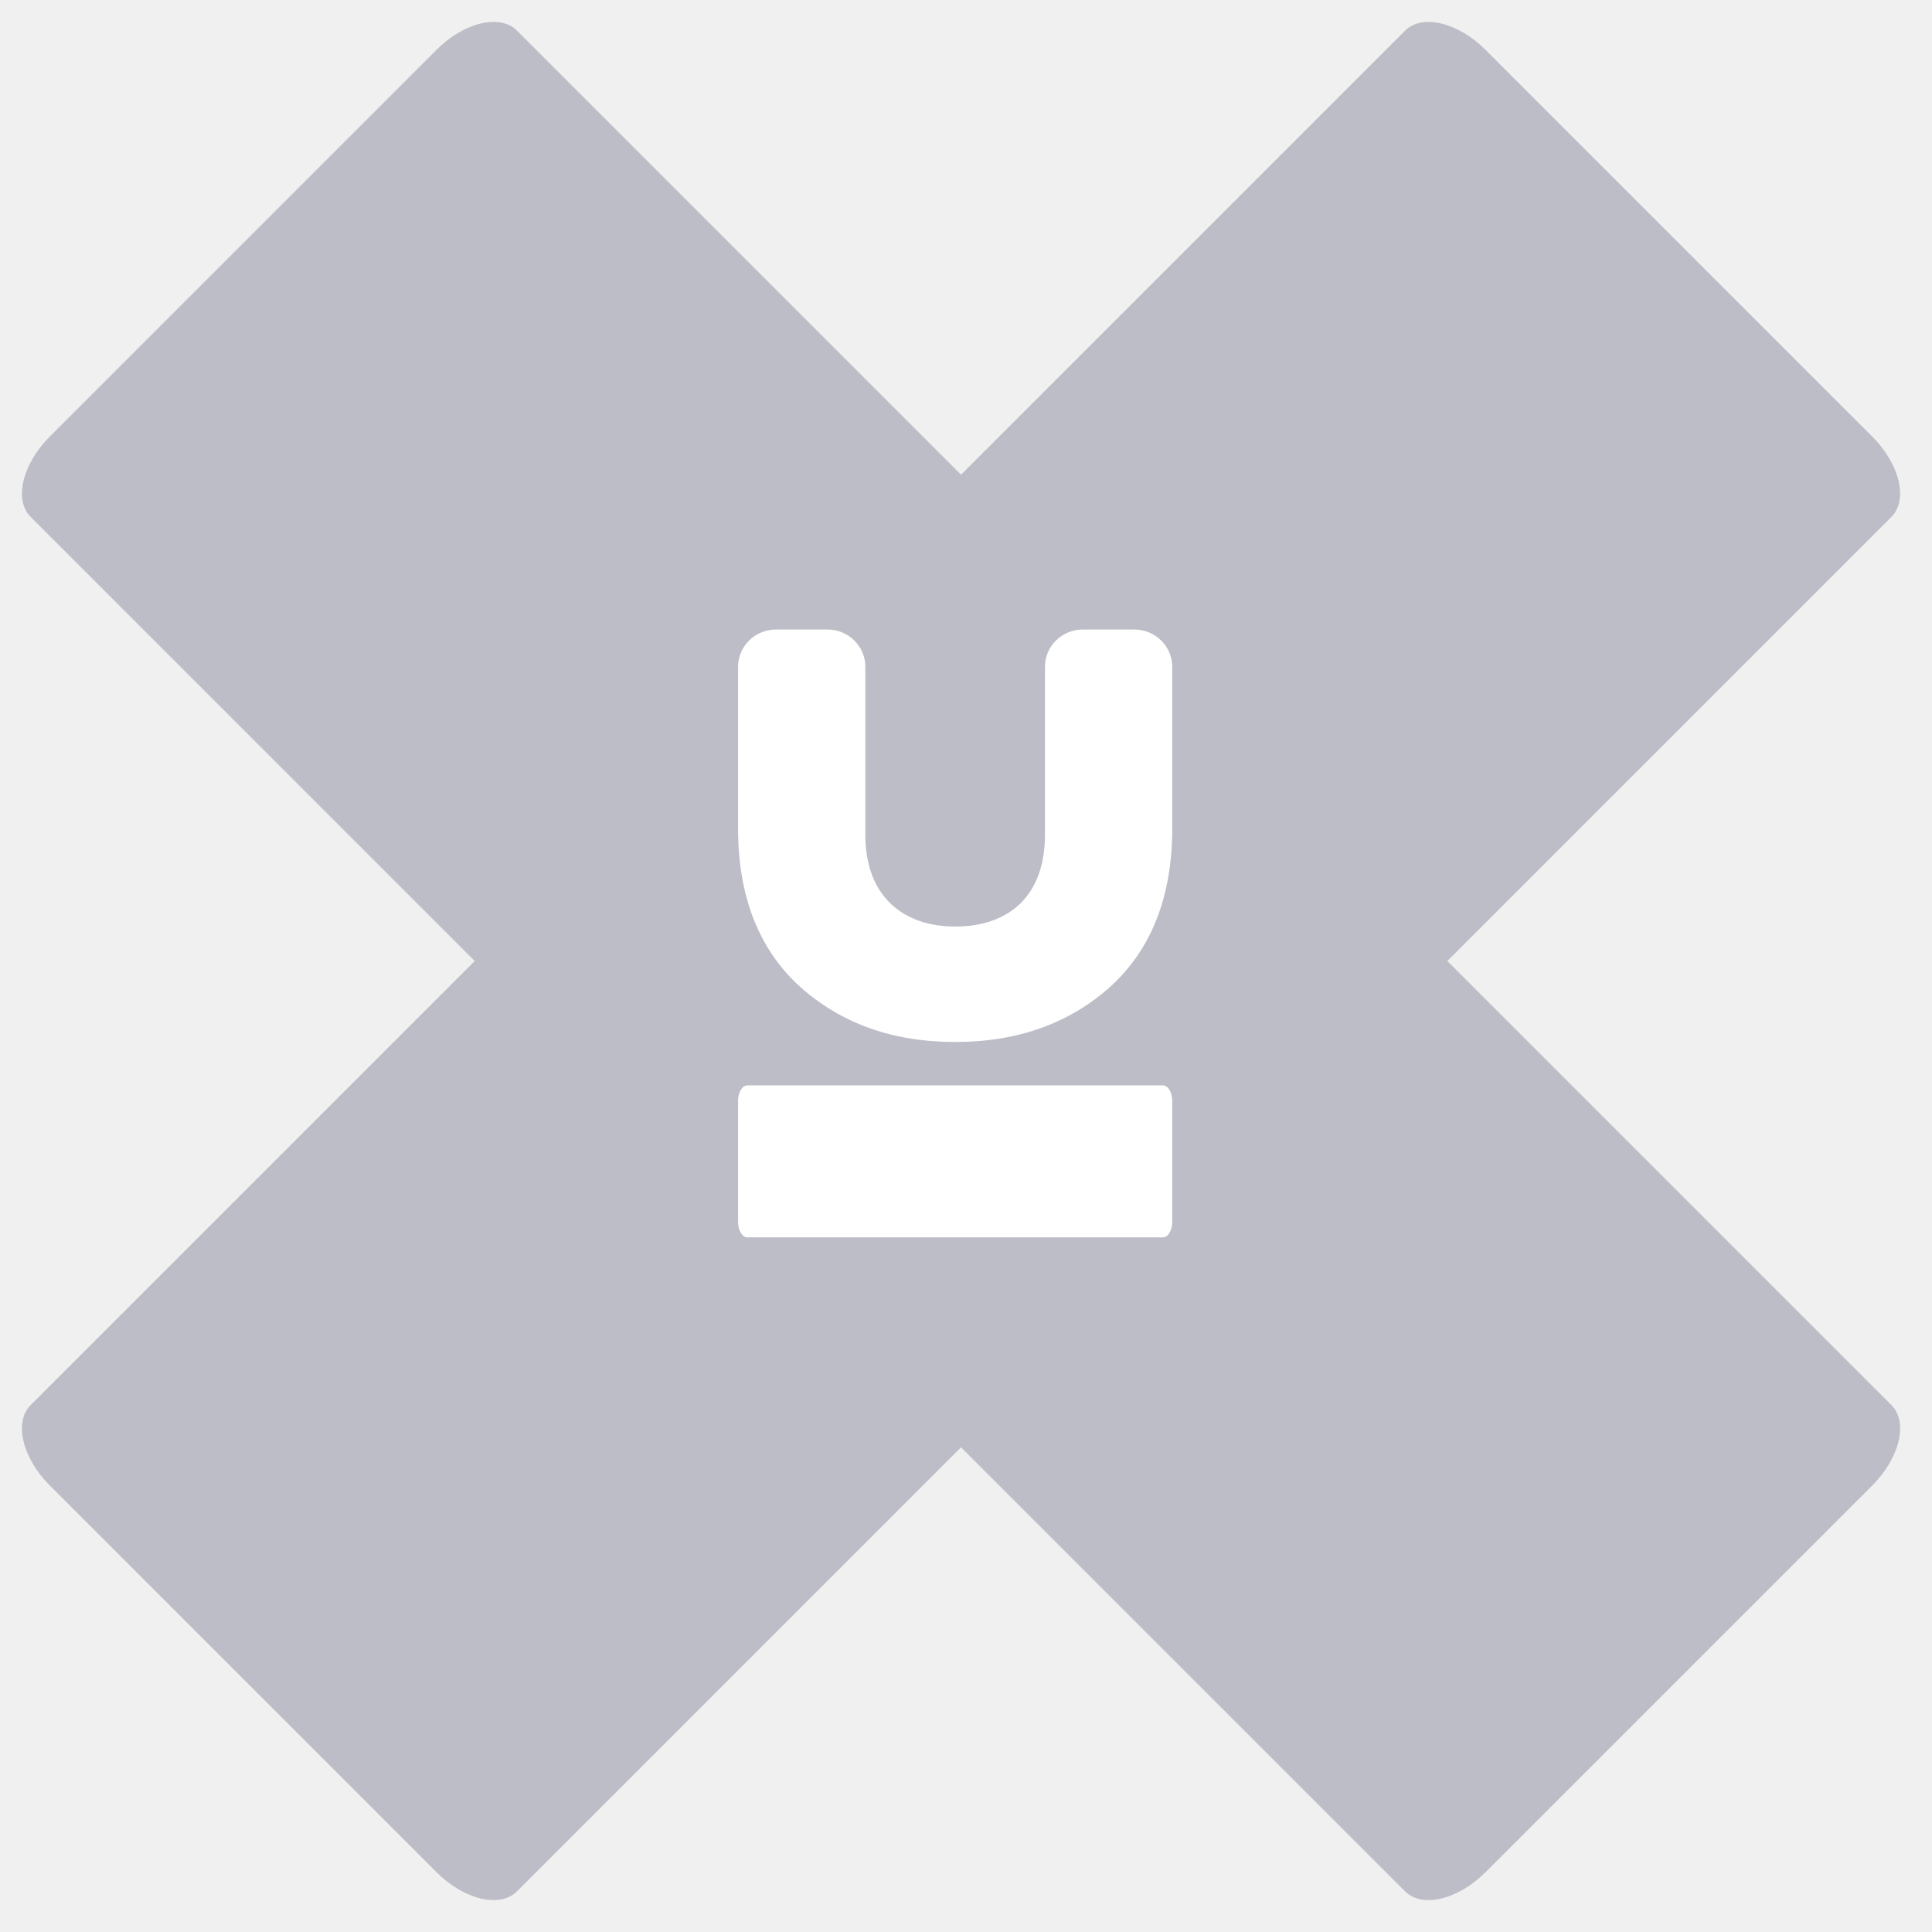
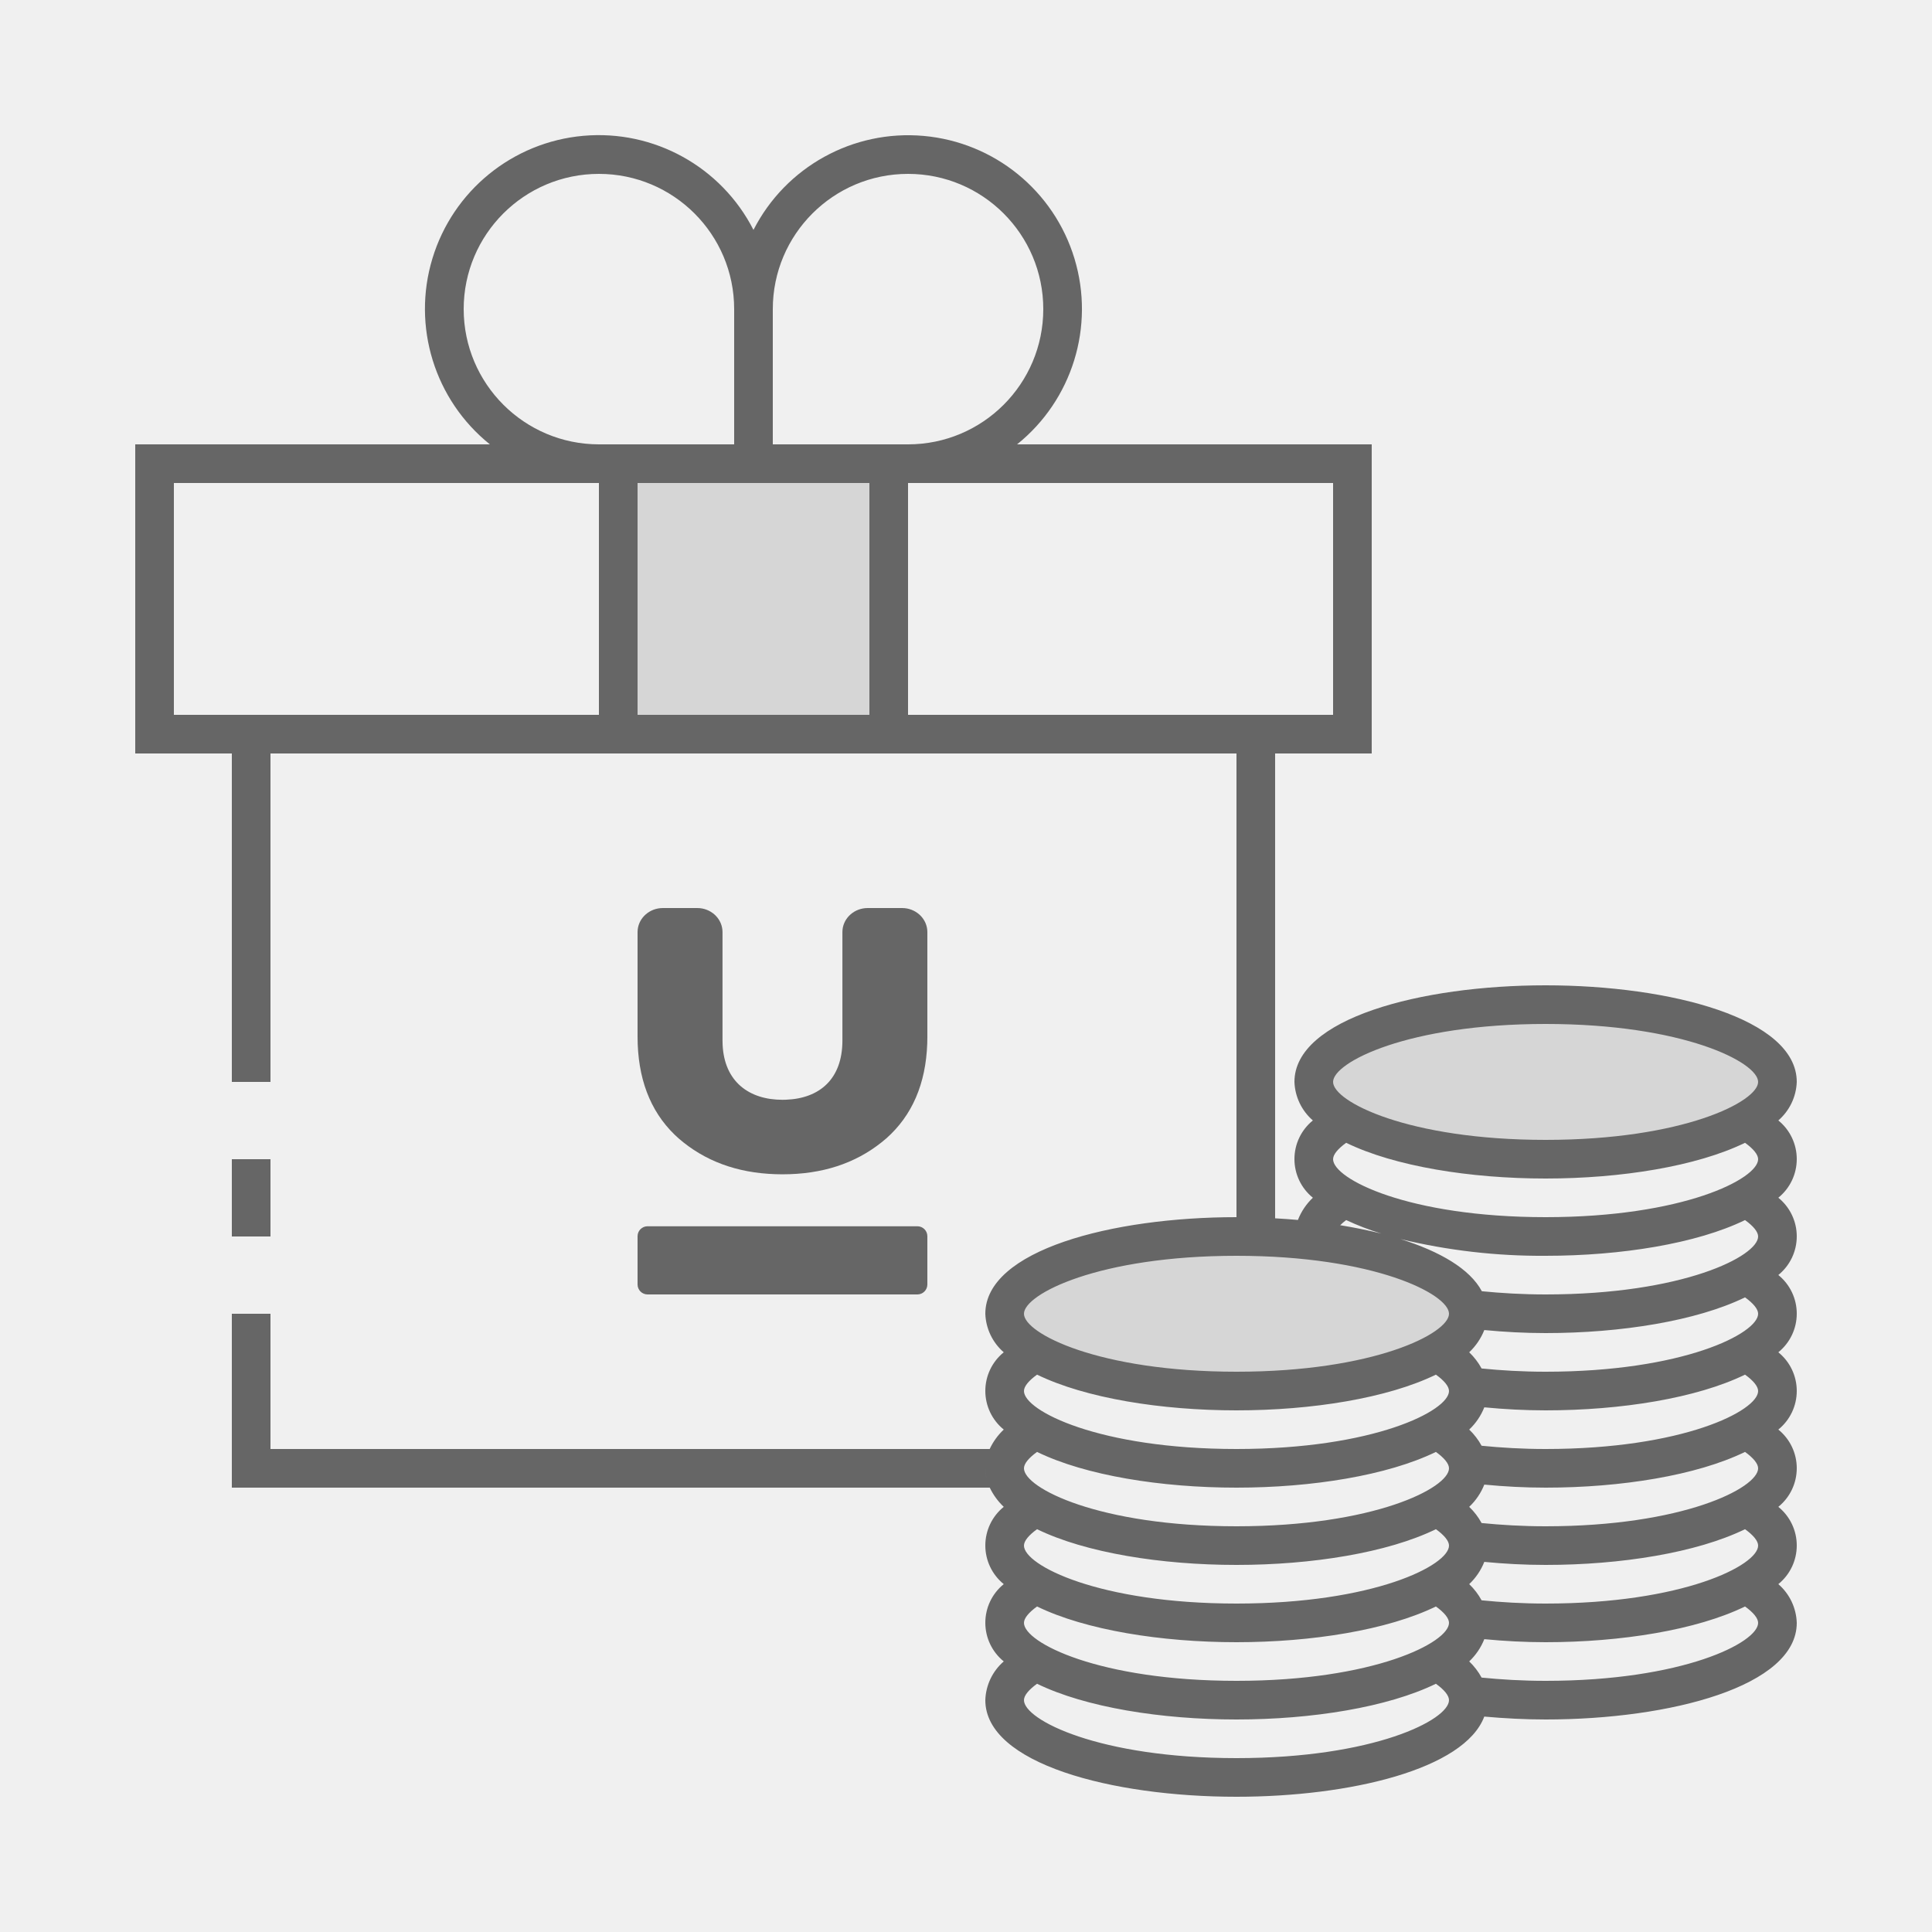
- <svg xmlns="http://www.w3.org/2000/svg" width="89" height="89" viewBox="0 0 89 89" fill="none">
-   <path fill-rule="evenodd" clip-rule="evenodd" d="M23.813 1.409C23.034 0.63 21.378 1.025 20.113 2.29L2.292 20.111C1.027 21.376 0.632 23.032 1.411 23.811L64.73 87.131C65.509 87.909 67.165 87.514 68.43 86.249L86.251 68.428C87.516 67.163 87.911 65.507 87.132 64.729L23.813 1.409Z" fill="#BDBDC7" />
-   <path fill-rule="evenodd" clip-rule="evenodd" d="M87.131 23.811C87.909 23.033 87.515 21.377 86.249 20.112L68.428 2.291C67.163 1.026 65.507 0.631 64.729 1.409L1.409 64.729C0.631 65.507 1.026 67.163 2.291 68.428L20.112 86.249C21.377 87.514 23.033 87.909 23.811 87.131L87.131 23.811Z" fill="#BDBDC7" />
-   <path fill-rule="evenodd" clip-rule="evenodd" d="M53.574 57C53.809 57 54 56.68 54 56.284L54 50.716C54 50.32 53.809 50 53.574 50L34.426 50C34.191 50 34 50.32 34 50.716L34 56.284C34 56.68 34.191 57 34.426 57L53.574 57Z" fill="white" />
-   <path fill-rule="evenodd" clip-rule="evenodd" d="M49.883 29C48.919 29 48.137 29.769 48.137 30.717V38.455C48.137 41.305 46.443 42.683 44 42.683C41.622 42.683 39.863 41.305 39.863 38.455V30.717C39.863 29.769 39.081 29 38.117 29H35.746C34.782 29 34 29.769 34 30.717V38.166C34 41.273 34.945 43.708 36.834 45.437C38.723 47.135 41.101 48 44 48C46.899 48 49.277 47.135 51.166 45.437C53.046 43.717 53.99 41.298 54 38.214V30.702C53.992 29.761 53.213 29 52.254 29H49.883Z" fill="white" />
+ <svg xmlns="http://www.w3.org/2000/svg" width="100px" height="100px" viewBox="0 0 100 100" version="1.1">
+   <g id="img-empty-staking-on" stroke="none" stroke-width="1" fill="none" fill-rule="evenodd">
+     <g transform="translate(7, 6)" fill-rule="nonzero" id="Group_9018">
+       <g>
+         <g id="Group_9016" transform="translate(25, 18)" fill="#D6D6D6">
+           <ellipse id="Ellipse_613" cx="48" cy="32" rx="12" ry="4" />
+           <ellipse id="Ellipse_614" cx="32" cy="44" rx="12" ry="4" />
+           <polygon id="Rectangle_4669" points="0 0 14 0 14 14 0 14" />
+         </g>
+         <g id="Group_9017" fill="#666666">
+           <polygon id="Rectangle_4670" points="5 54 7 54 7 58 5 58" />
+           <path d="M85.046,51.994 C85.627,51.491 85.973,50.768 86,50 C86,46.717 79.46,45 73,45 C66.54,45 60,46.717 60,50 C60.027,50.768 60.373,51.491 60.954,51.994 C60.35,52.483 60,53.217 60,53.994 C60,54.771 60.35,55.505 60.954,55.994 C60.614,56.316 60.35,56.709 60.18,57.145 C59.793,57.11 59.4,57.082 59,57.06 L59,33 L64,33 L64,17 L45.644,17 C48.503,14.701 49.678,10.896 48.615,7.386 C47.552,3.875 44.463,1.362 40.809,1.035 C37.155,0.708 33.669,2.633 32,5.9 C30.332,2.631 26.845,0.704 23.19,1.03 C19.534,1.356 16.444,3.871 15.381,7.383 C14.318,10.895 15.495,14.702 18.356,17 L0,17 L0,33 L5,33 L5,50 L7,50 L7,33 L57,33 L57,57 C50.54,57 44,58.717 44,62 C44.027,62.768 44.373,63.491 44.954,63.994 C44.35,64.483 44,65.217 44,65.994 C44,66.771 44.35,67.505 44.954,67.994 C44.65,68.281 44.403,68.622 44.226,69 L7,69 L7,62 L5,62 L5,71 L44.23,71 C44.408,71.373 44.654,71.71 44.954,71.994 C44.35,72.483 44,73.217 44,73.994 C44,74.771 44.35,75.505 44.954,75.994 C44.35,76.483 44,77.217 44,77.994 C44,78.771 44.35,79.505 44.954,79.994 C44.37,80.5 44.024,81.227 44,82 C44,85.283 50.54,87 57,87 C62.874,87 68.8,85.576 69.826,82.85 C70.868,82.943 71.932,83 73,83 C79.46,83 86,81.283 86,78 C85.976,77.227 85.63,76.5 85.046,75.994 C85.65,75.505 86,74.771 86,73.994 C86,73.217 85.65,72.483 85.046,71.994 C85.65,71.505 86,70.771 86,69.994 C86,69.217 85.65,68.483 85.046,67.994 C85.65,67.505 86,66.771 86,65.994 C86,65.217 85.65,64.483 85.046,63.994 C85.65,63.505 86,62.771 86,61.994 C86,61.217 85.65,60.483 85.046,59.994 C85.65,59.505 86,58.771 86,57.994 C86,57.217 85.65,56.483 85.046,55.994 C85.65,55.505 86,54.771 86,53.994 C86,53.217 85.65,52.483 85.046,51.994 Z M24,31 L2,31 L2,19 L24,19 L24,31 Z M17,10 C17,6.134 20.134,3 24,3 C27.866,3 31,6.134 31,10 L31,17 L24,17 C20.136,16.996 17.004,13.864 17,10 L17,10 Z M38,31 L26,31 L26,19 L38,19 L38,31 Z M33,17 L33,10 C33,6.134 36.134,3 40,3 C43.866,3 47,6.134 47,10 C47,13.866 43.866,17 40,17 L33,17 Z M40,31 L40,19 L62,19 L62,31 L40,31 Z M44,70 C44.001,70.173 44.021,70.346 44.061,70.515 C44.02,70.346 44,70.173 44,70 L44,70 Z M57,85 C49.883,85 46,83.018 46,82 C46,81.759 46.247,81.461 46.678,81.151 C49.179,82.37 53.1,83 57,83 C60.9,83 64.821,82.37 67.322,81.151 C67.753,81.461 68,81.759 68,82 C68,83.018 64.117,85 57,85 Z M57,81 C49.883,81 46,79.018 46,78 C46,77.759 46.247,77.461 46.678,77.151 C49.179,78.37 53.1,79 57,79 C60.9,79 64.821,78.37 67.322,77.151 C67.753,77.461 68,77.759 68,78 C68,79.018 64.117,81 57,81 Z M57,77 C49.883,77 46,75.018 46,74 C46,73.759 46.247,73.461 46.678,73.151 C49.179,74.37 53.1,75 57,75 C60.9,75 64.821,74.37 67.322,73.151 C67.753,73.461 68,73.759 68,74 C68,75.018 64.117,77 57,77 Z M57,73 C49.883,73 46,71.018 46,70 C46,69.759 46.247,69.461 46.678,69.151 C49.179,70.37 53.1,71 57,71 C60.9,71 64.821,70.37 67.322,69.151 C67.753,69.461 68,69.759 68,70 C68,71.018 64.117,73 57,73 Z M57,69 C49.883,69 46,67.018 46,66 C46,65.759 46.247,65.461 46.678,65.151 C49.179,66.37 53.1,67 57,67 C60.9,67 64.821,66.37 67.322,65.151 C67.753,65.461 68,65.759 68,66 C68,67.018 64.117,69 57,69 Z M57,65 C49.883,65 46,63.018 46,62 C46,60.982 49.883,59 57,59 C64.117,59 68,60.982 68,62 C68,63.018 64.117,65 57,65 Z M73,81 C71.793,81 70.7,80.932 69.687,80.832 C69.518,80.521 69.301,80.239 69.046,79.994 C69.387,79.672 69.654,79.279 69.827,78.843 C70.868,78.943 71.927,79 73,79 C76.9,79 80.821,78.37 83.322,77.151 C83.753,77.461 84,77.759 84,78 C84,79.018 80.117,81 73,81 L73,81 Z M73,77 C71.793,77 70.7,76.932 69.687,76.832 C69.518,76.521 69.301,76.239 69.046,75.994 C69.387,75.672 69.654,75.279 69.827,74.843 C70.868,74.943 71.927,75 73,75 C76.9,75 80.821,74.37 83.322,73.151 C83.753,73.461 84,73.759 84,74 C84,75.018 80.117,77 73,77 Z M73,73 C71.793,73 70.7,72.932 69.687,72.832 C69.518,72.521 69.301,72.239 69.046,71.994 C69.387,71.672 69.654,71.279 69.827,70.843 C70.868,70.943 71.927,71 73,71 C76.9,71 80.821,70.37 83.322,69.151 C83.753,69.461 84,69.759 84,70 C84,71.018 80.117,73 73,73 L73,73 Z M73,69 C71.793,69 70.7,68.932 69.687,68.832 C69.518,68.521 69.301,68.239 69.046,67.994 C69.387,67.672 69.654,67.279 69.827,66.843 C70.868,66.943 71.927,67 73,67 C76.9,67 80.821,66.37 83.322,65.151 C83.753,65.461 84,65.759 84,66 C84,67.018 80.117,69 73,69 L73,69 Z M73,65 C71.793,65 70.7,64.932 69.687,64.832 C69.518,64.521 69.301,64.239 69.046,63.994 C69.387,63.672 69.654,63.279 69.827,62.843 C70.868,62.943 71.927,63 73,63 C76.9,63 80.821,62.37 83.322,61.151 C83.753,61.461 84,61.759 84,62 C84,63.018 80.117,65 73,65 L73,65 Z M73,61 C71.8,61 70.713,60.933 69.7,60.834 C69.079,59.672 67.525,58.772 65.487,58.134 C67.947,58.727 70.47,59.018 73,59 C76.9,59 80.821,58.37 83.322,57.151 C83.753,57.461 84,57.759 84,58 C84,59.018 80.117,61 73,61 L73,61 Z M62.368,57.417 C62.465,57.321 62.568,57.232 62.678,57.151 C63.269,57.428 63.879,57.662 64.504,57.851 C63.798,57.677 63.086,57.532 62.368,57.417 L62.368,57.417 Z M73,57 C65.883,57 62,55.018 62,54 C62,53.759 62.247,53.461 62.678,53.151 C65.179,54.37 69.1,55 73,55 C76.9,55 80.821,54.37 83.322,53.151 C83.753,53.461 84,53.759 84,54 C84,55.018 80.117,57 73,57 Z M73,53 C65.883,53 62,51.018 62,50 C62,48.982 65.883,47 73,47 C80.117,47 84,48.982 84,50 C84,51.018 80.117,53 73,53 Z" id="Path_18975" />
+         </g>
+       </g>
+     </g>
+     <path d="M47.483,63.471 C47.769,63.471 48,63.702 48,63.987 L48,63.987 L48,66.483 C48,66.769 47.769,67 47.483,67 L47.483,67 L33.517,67 C33.231,67 33,66.769 33,66.483 L33,66.483 L33,63.987 C33,63.702 33.231,63.471 33.517,63.471 L33.517,63.471 Z M36.088,47 L36.222,47.006 C36.882,47.07 37.397,47.601 37.397,48.246 L37.397,48.246 L37.397,53.858 L37.402,54.068 C37.489,55.993 38.778,56.925 40.5,56.925 L40.5,56.925 L40.688,56.921 C42.418,56.854 43.603,55.854 43.603,53.858 L43.603,53.858 L43.603,48.246 L43.609,48.118 C43.676,47.49 44.234,47 44.912,47 L44.912,47 L46.69,47 L46.823,47.006 C47.48,47.069 47.994,47.594 48,48.234 L48,48.234 L48,53.683 L47.994,54.015 C47.92,56.095 47.214,57.737 45.875,58.923 L45.875,58.923 L45.635,59.122 C44.258,60.222 42.554,60.782 40.5,60.782 L40.5,60.782 L40.141,60.776 C38.129,60.71 36.464,60.086 35.125,58.923 L35.125,58.923 L34.918,58.731 C33.639,57.49 33,55.79 33,53.649 L33,53.649 L33,48.246 L33.007,48.118 C33.074,47.49 33.632,47 34.31,47 L34.31,47 L36.088,47 Z" id="Combined-Shape" fill="#666666" />
+   </g>
</svg>
